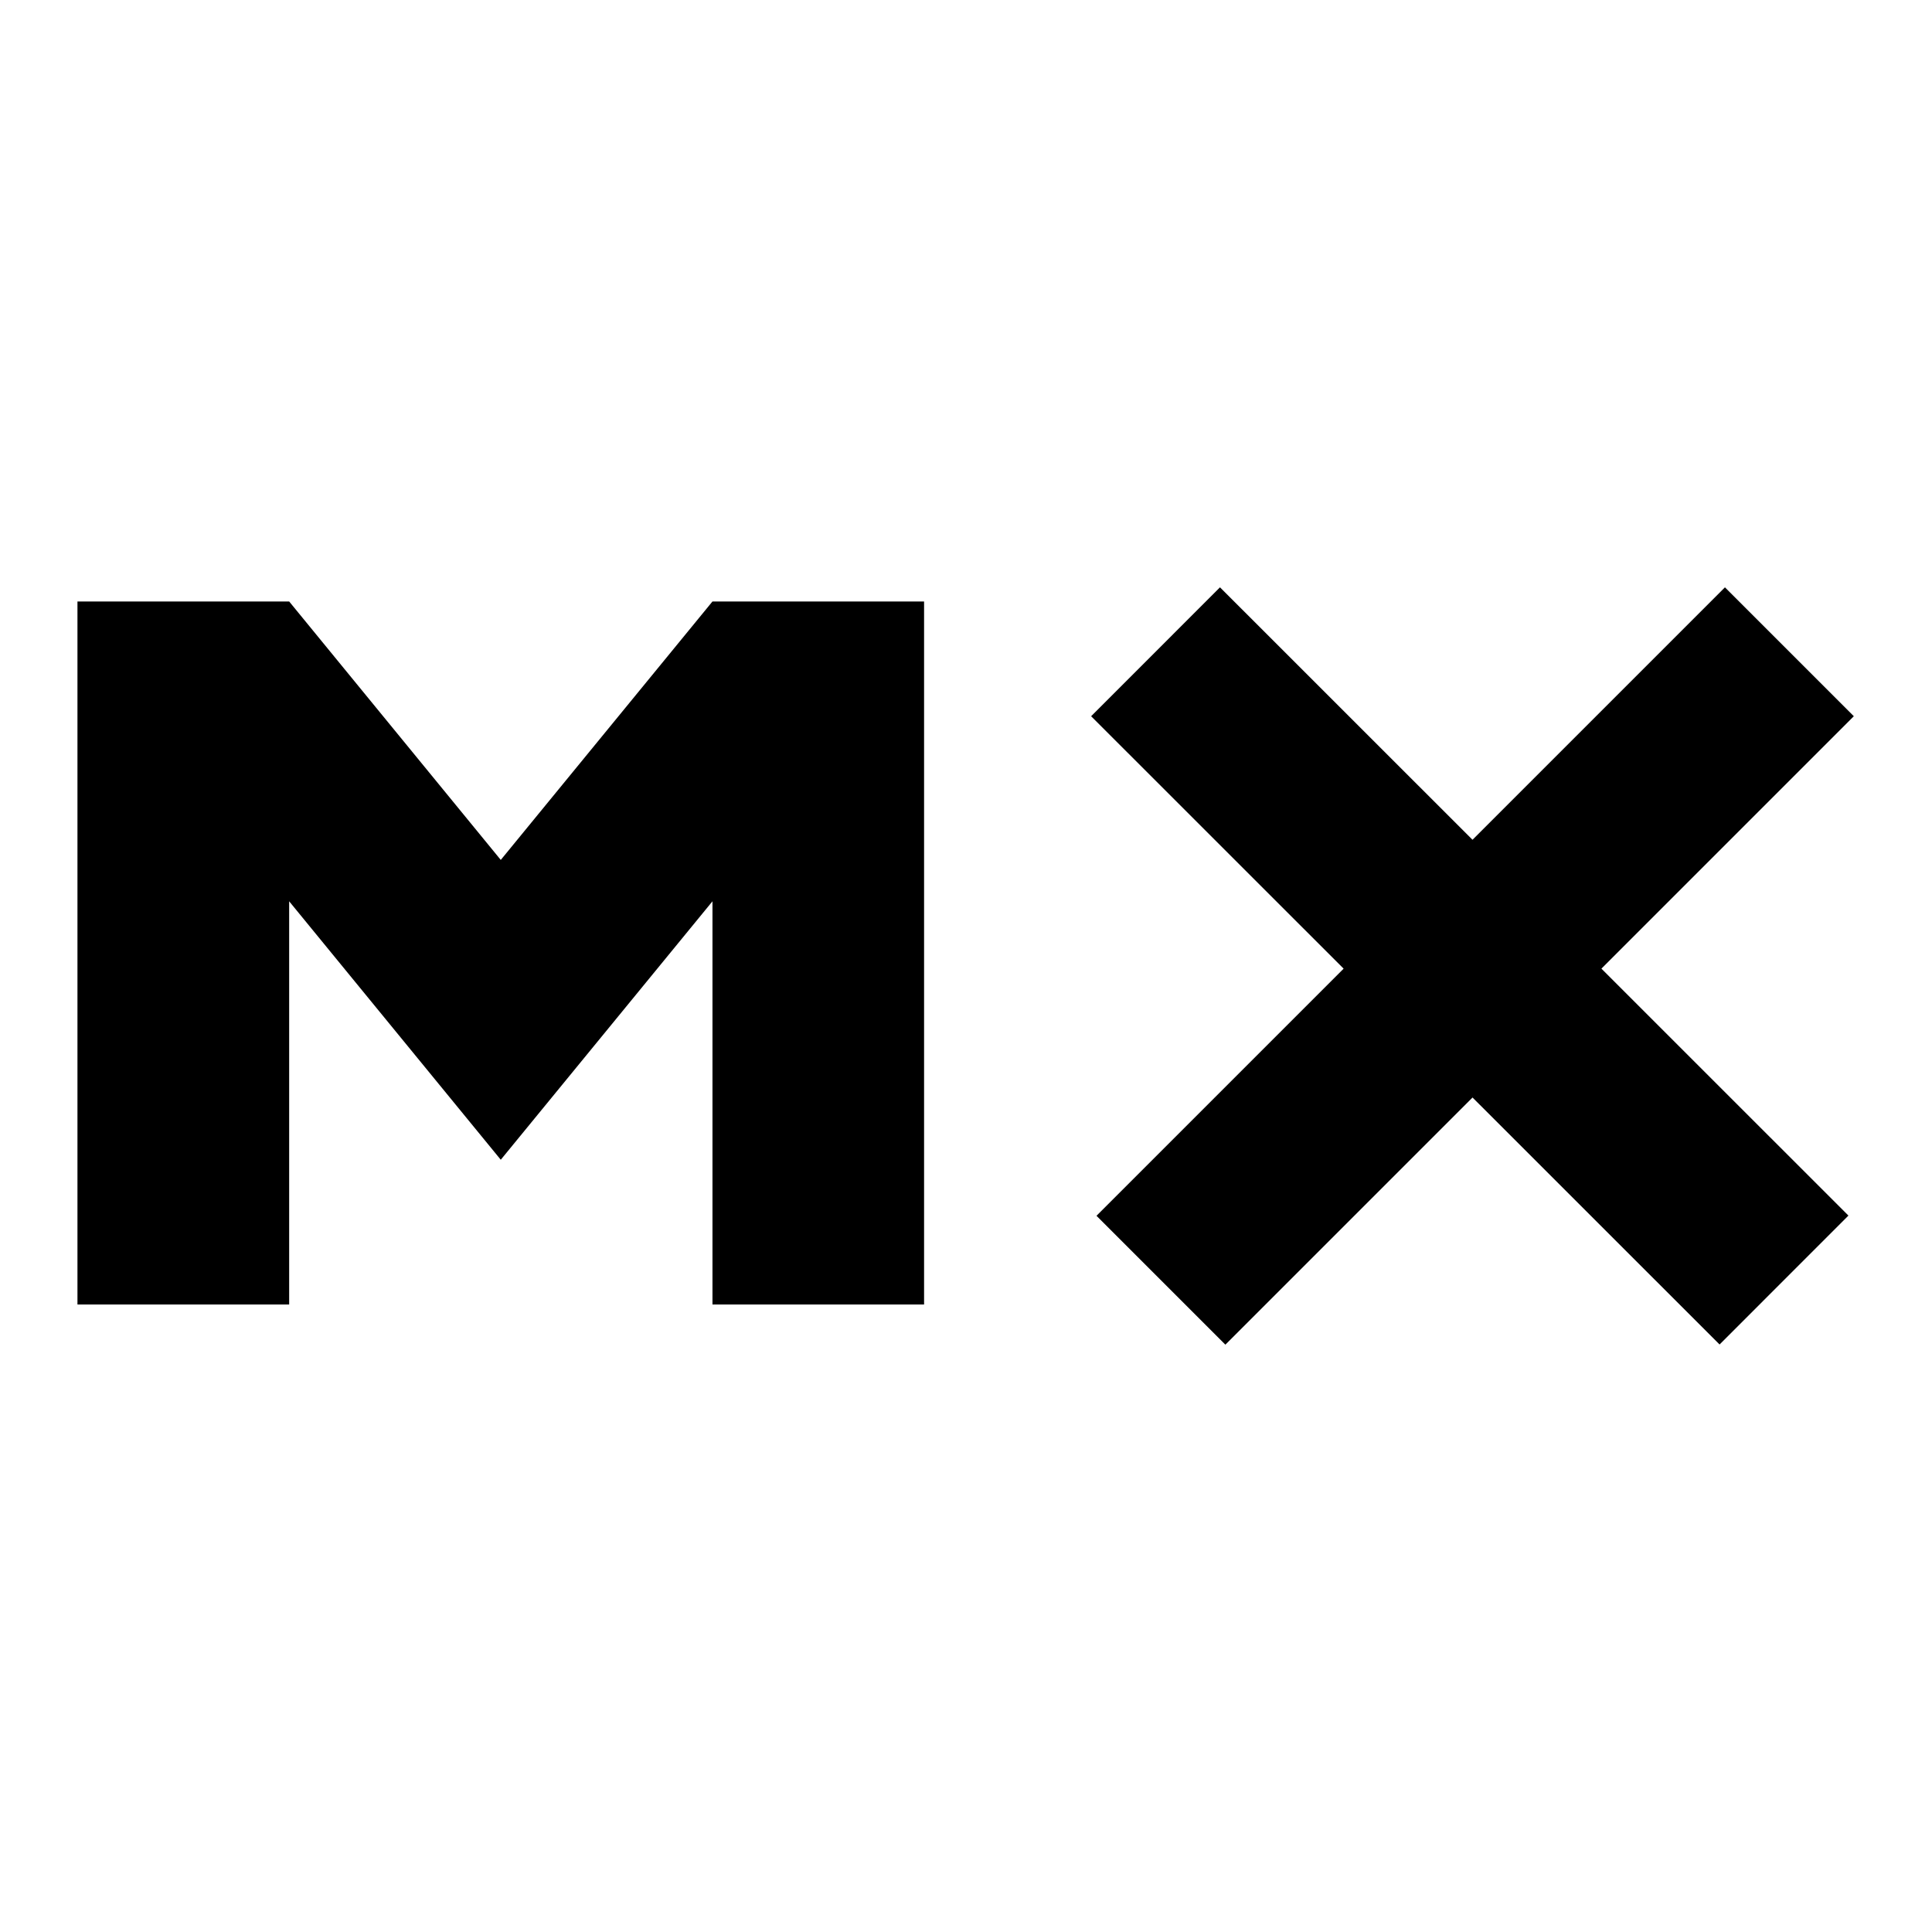
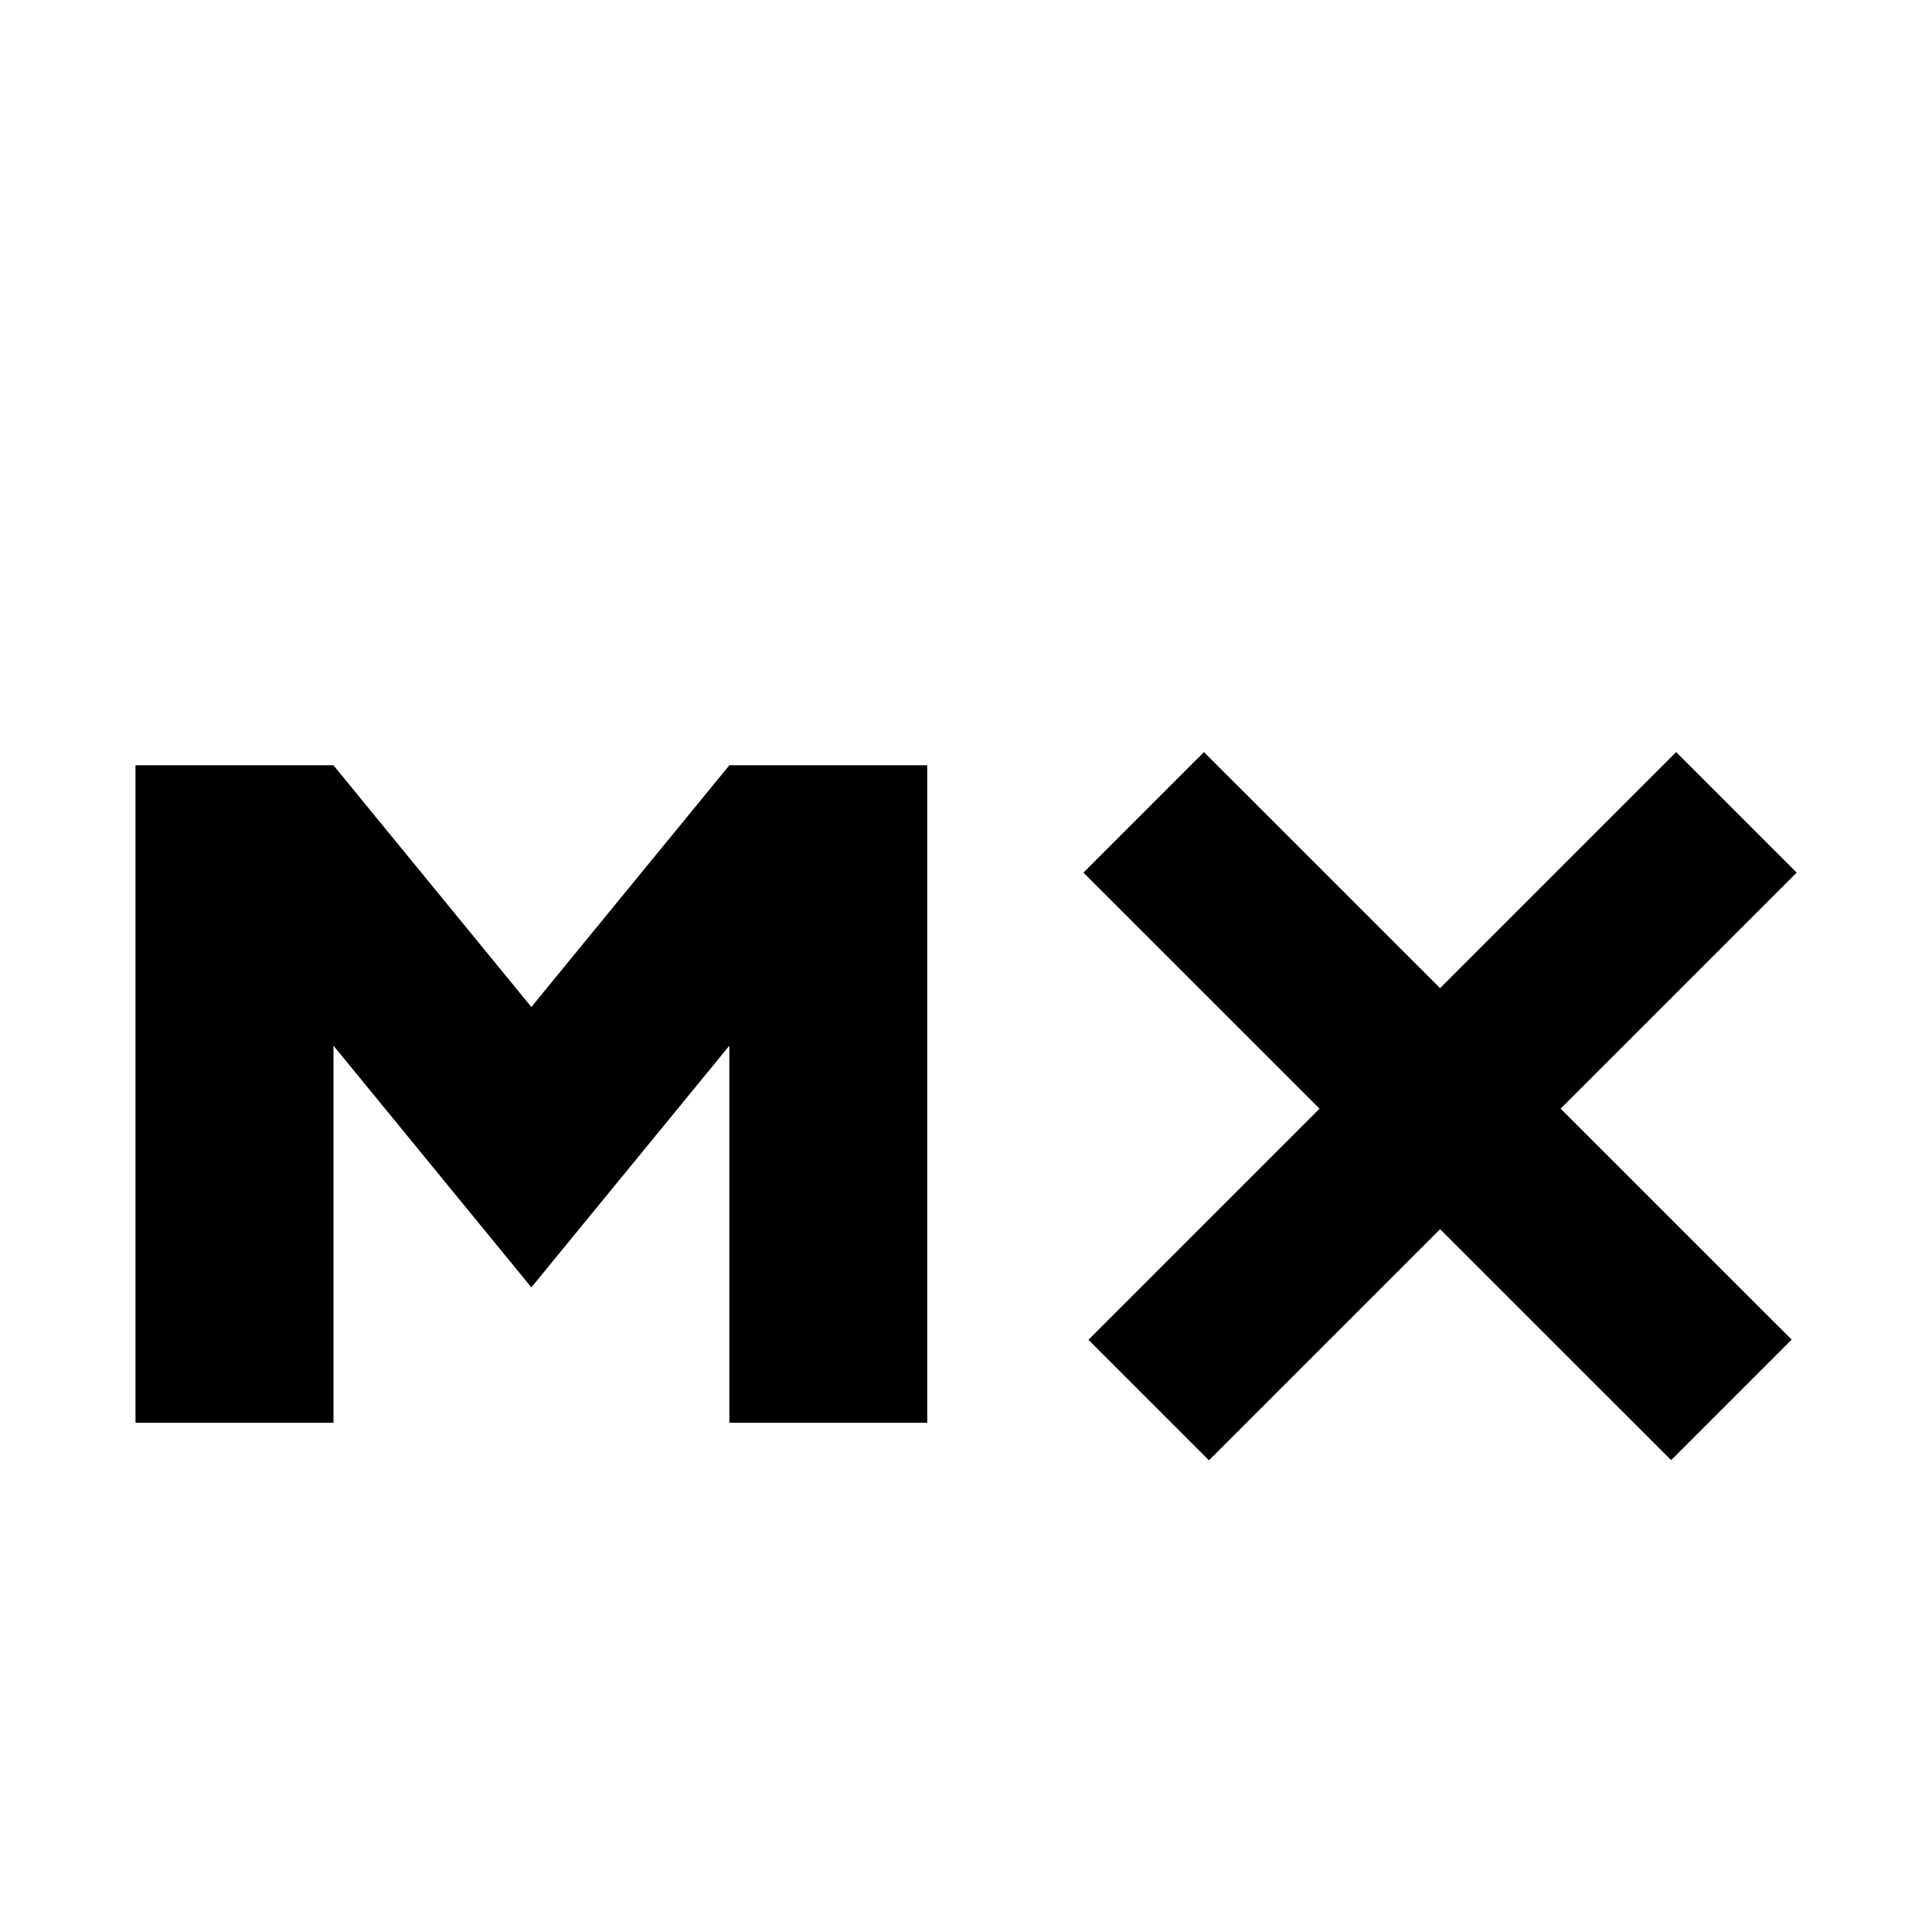
- <svg xmlns="http://www.w3.org/2000/svg" fill="none" viewBox="2.15 1.4 21.2 21.2">
+ <svg xmlns="http://www.w3.org/2000/svg" fill="none" viewBox="1.41 -0.98 22.67 22.67">
  <path d="M21.726 15.446L14.83 8.552M14.889 15.448L21.785 8.552" stroke="currentColor" stroke-width="2" />
  <path d="M3 15.714V8H5.323L7.645 10.836L9.968 8H12.29V15.714H9.968V11.29L7.645 14.126L5.323 11.29V15.714H3Z" fill="currentColor" />
</svg>
